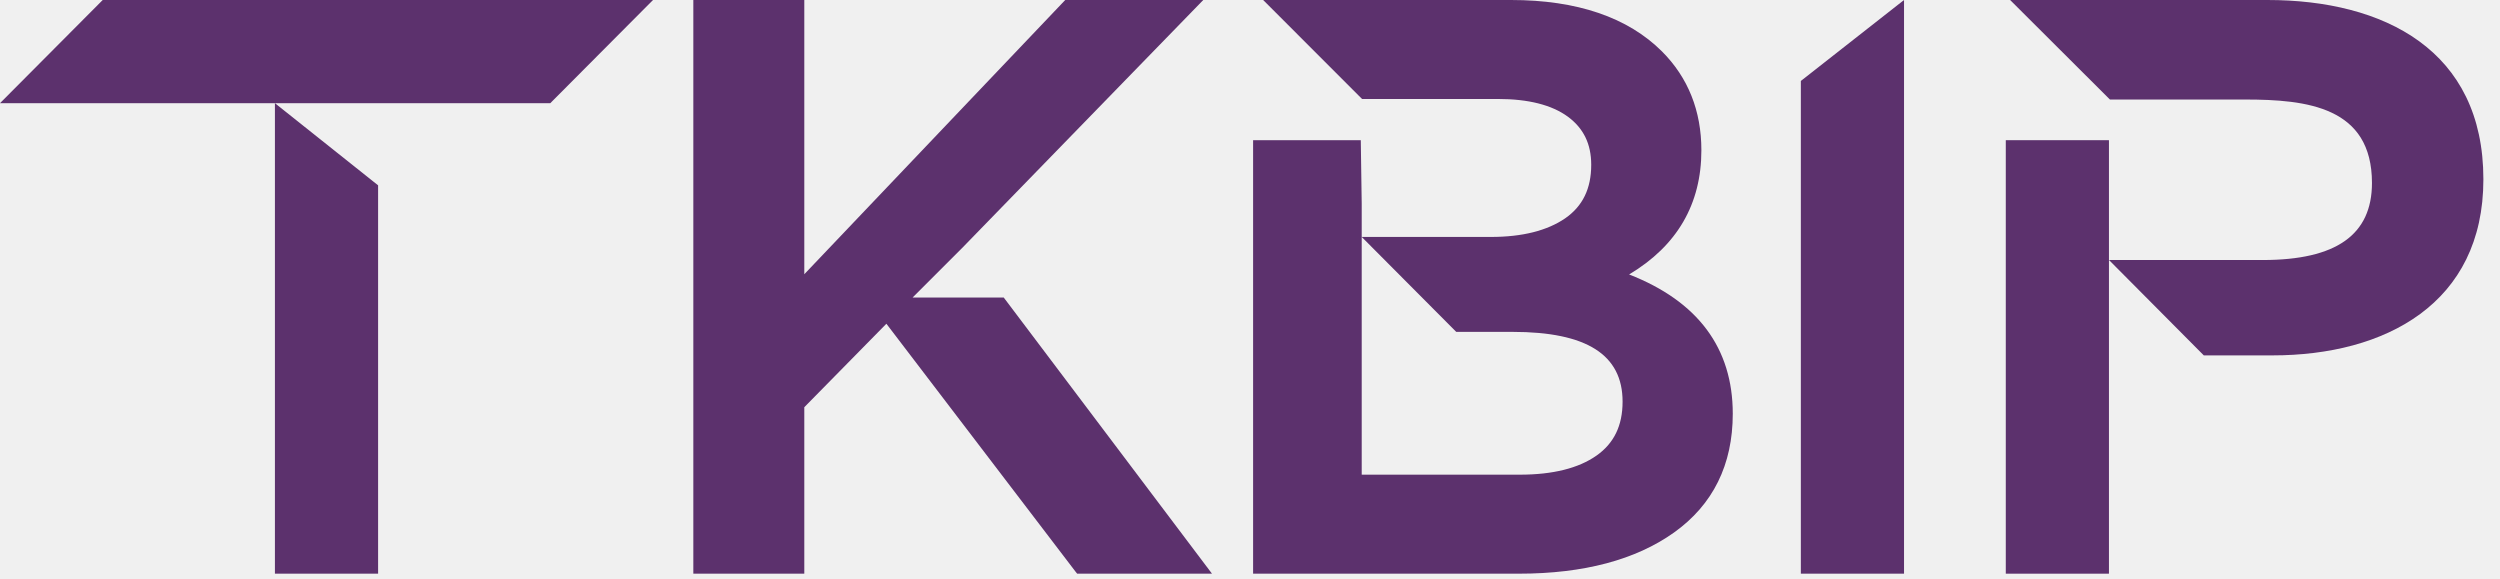
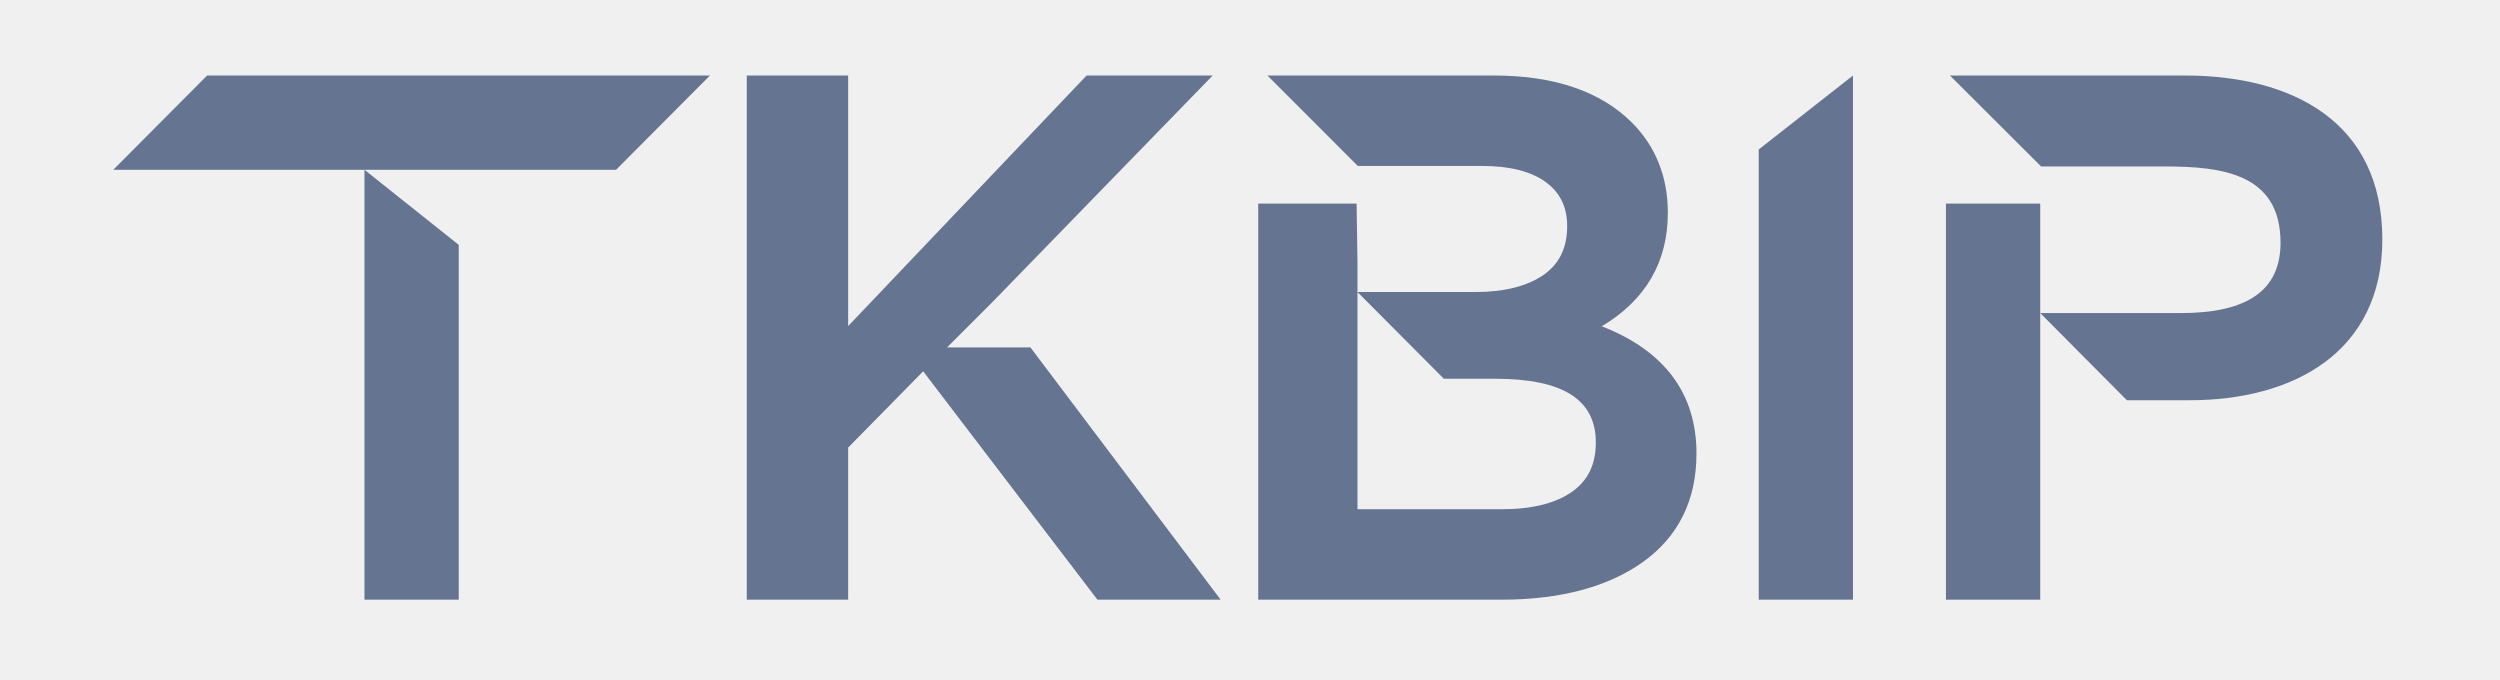
- <svg xmlns="http://www.w3.org/2000/svg" width="121" height="28" viewBox="0 0 121 28" fill="none">
-   <g clip-path="url(#clip0_6650_19781)">
-     <path fill-rule="evenodd" clip-rule="evenodd" d="M0 4.994H13.306V27.766H18.3V8.97L13.306 4.994H26.634L31.606 0H4.971L0 4.994Z" fill="#5C316D" />
-     <path fill-rule="evenodd" clip-rule="evenodd" d="M58.238 0H51.557L38.928 13.273V0H33.557V27.766H38.928V19.709L42.901 15.669L52.045 27.654L52.134 27.766H58.66L48.582 14.402H44.168L46.563 12.007L58.238 0Z" fill="#5C316D" />
-     <path fill-rule="evenodd" clip-rule="evenodd" d="M97.29 0L102.12 4.817H108.654C111.652 4.817 114.803 5.167 114.803 8.856C114.803 11.365 113.072 12.585 109.52 12.585H102.075L106.664 17.201H109.986C115.444 17.201 120.196 14.696 120.196 8.678C120.196 2.427 115.387 0 109.742 0H97.29Z" fill="#5C316D" />
-     <path d="M65.907 11.468V9.865L65.862 6.785H60.65V27.766H73.521C76.649 27.766 79.174 27.094 81.027 25.771C82.909 24.426 83.866 22.493 83.866 20.025C83.866 16.849 82.178 14.583 78.849 13.284C81.173 11.897 82.347 9.876 82.347 7.273C82.347 5.367 81.707 3.759 80.442 2.491C78.787 0.839 76.329 0 73.133 0H61.137L65.924 4.791H72.51C73.971 4.791 75.107 5.078 75.885 5.648C76.645 6.209 77.015 6.969 77.015 7.974C77.015 9.129 76.605 9.977 75.754 10.567C74.884 11.164 73.678 11.468 72.16 11.468H65.907L70.482 16.063H73.212C76.793 16.063 78.533 17.167 78.533 19.44C78.533 20.6 78.118 21.455 77.27 22.051C76.402 22.663 75.153 22.974 73.561 22.974H65.907V17.285V16.063V11.468Z" fill="#5C316D" />
-     <path fill-rule="evenodd" clip-rule="evenodd" d="M102.073 27.766H97.08V6.785H102.073V27.766Z" fill="#5C316D" />
-     <path fill-rule="evenodd" clip-rule="evenodd" d="M92.155 27.766H87.161V3.918L92.155 0V27.766Z" fill="#5C316D" />
+ <svg xmlns="http://www.w3.org/2000/svg" width="103" height="28" viewBox="0 0 103 28" fill="none">
+   <g clip-path="url(#clip0_7026_3064)">
+     <path fill-rule="evenodd" clip-rule="evenodd" d="M4.667 6.995H15.016V24.707H18.9V10.088L15.016 6.995H25.382L29.25 3.111H8.533L4.667 6.995Z" fill="#657591" />
+     <path fill-rule="evenodd" clip-rule="evenodd" d="M49.963 3.111H44.767L34.944 13.434V3.111H30.767V24.707H34.944V18.44L38.035 15.298L45.147 24.62L45.216 24.707H50.291L42.453 14.313H39.02L40.883 12.45L49.963 3.111Z" fill="#657591" />
+     <path fill-rule="evenodd" clip-rule="evenodd" d="M80.337 3.111L84.093 6.858H89.175C91.507 6.858 93.958 7.13 93.958 9.999C93.958 11.95 92.611 12.899 89.849 12.899H84.058L87.628 16.49H90.211C94.456 16.49 98.152 14.541 98.152 9.861C98.152 4.998 94.412 3.111 90.022 3.111H80.337Z" fill="#657591" />
+     <path d="M55.928 12.031V10.784L55.892 8.388H51.839V24.707H61.849C64.283 24.707 66.246 24.184 67.688 23.155C69.151 22.109 69.895 20.606 69.895 18.686C69.895 16.216 68.583 14.453 65.994 13.443C67.801 12.364 68.715 10.792 68.715 8.768C68.715 7.286 68.216 6.035 67.233 5.049C65.946 3.764 64.034 3.111 61.548 3.111H52.218L55.941 6.837H61.063C62.2 6.837 63.083 7.061 63.688 7.504C64.279 7.94 64.567 8.531 64.567 9.313C64.567 10.211 64.248 10.871 63.587 11.33C62.91 11.794 61.972 12.031 60.791 12.031H55.928L59.486 15.605H61.609C64.394 15.605 65.748 16.463 65.748 18.231C65.748 19.133 65.425 19.798 64.766 20.262C64.09 20.738 63.119 20.98 61.881 20.98H55.928V16.555V15.605V12.031Z" fill="#657591" />
+     <path fill-rule="evenodd" clip-rule="evenodd" d="M84.057 24.707H80.173V8.388H84.057V24.707Z" fill="#657591" />
+     <path fill-rule="evenodd" clip-rule="evenodd" d="M76.343 24.707H72.459V6.158L76.343 3.111V24.707Z" fill="#657591" />
  </g>
  <defs>
-     <clipPath id="clip0_6650_19781">
-       <rect width="120.195" height="28" fill="white" />
+     <clipPath id="clip0_7026_3064">
+       <rect width="93.485" height="21.778" fill="white" transform="translate(4.66699 3.11108)" />
    </clipPath>
  </defs>
</svg>
